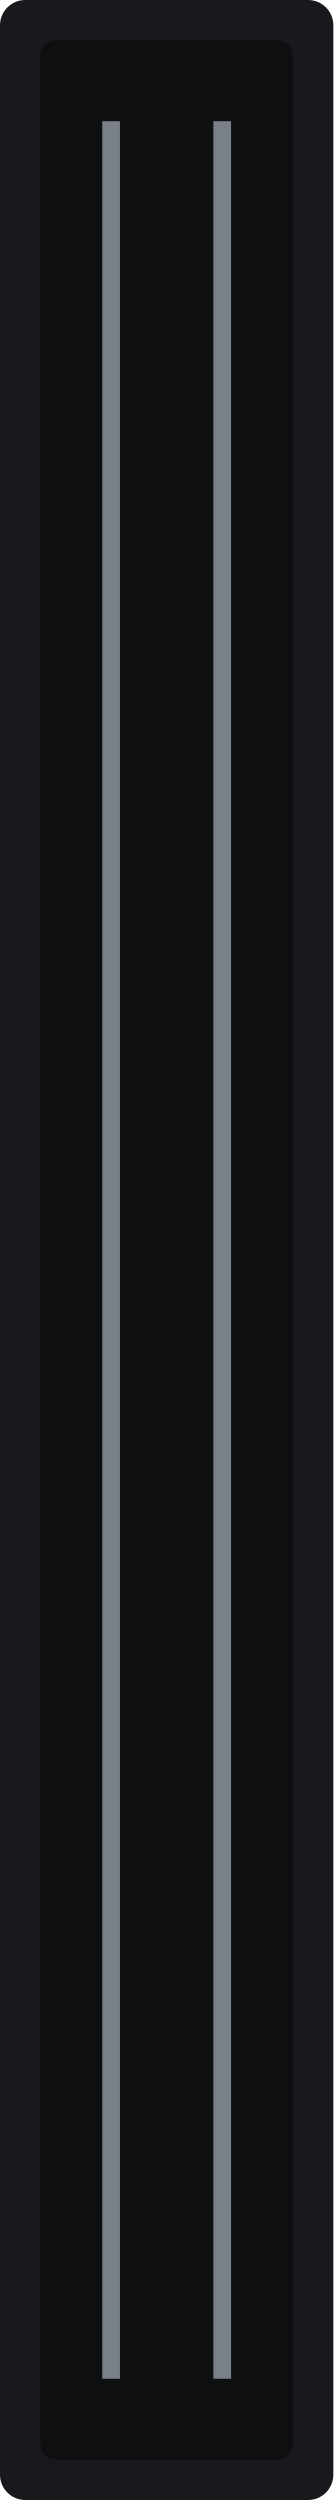
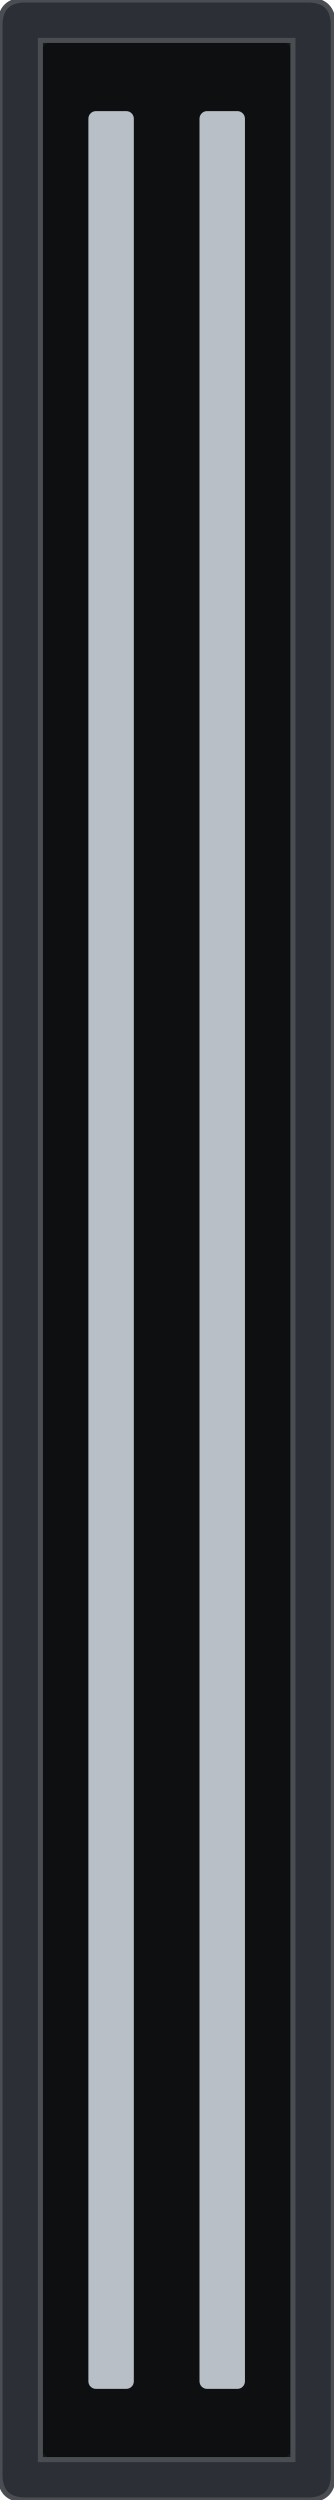
<svg xmlns="http://www.w3.org/2000/svg" width="6.6mm" height="49.5mm" viewBox="0 0 6.6 49.5">
  <rect id="opening" x="0" y="0" width="6.6" height="49.5" rx="0.5" fill="#17191c" />
  <rect id="inlet-face" x="0.8" y="0.8" width="5.0" height="47.9" rx="0.3" fill="#0d0f11" />
-   <g stroke="#7a8087" stroke-width="0.35" stroke-linecap="butt">
-     <path d="M 2.2 2.4 V 47.1" />
-     <path d="M 4.4 2.4 V 47.1" />
+   <path id="rim" fill="#2c3036" fill-rule="evenodd" stroke="#4a4d52" stroke-width="0.1" d="M 0.5 0 H 6.1 Q 6.6 0 6.6 0.5 V 49 Q 6.6 49.5 6.1 49.5 H 0.5 Q 0 49.5 0 49 V 0.5 Q 0 0 0.5 0 Z            M 0.8 0.8 H 5.8 V 48.7 H 0.8 Z" />
+   <g fill="#b9bfc6">
+     <rect id="contact-a" x="1.75" y="2.2" width="0.9" height="45.1" rx="0.15" />
+     <rect id="contact-b" x="3.95" y="2.2" width="0.9" height="45.1" rx="0.15" />
  </g>
</svg>
